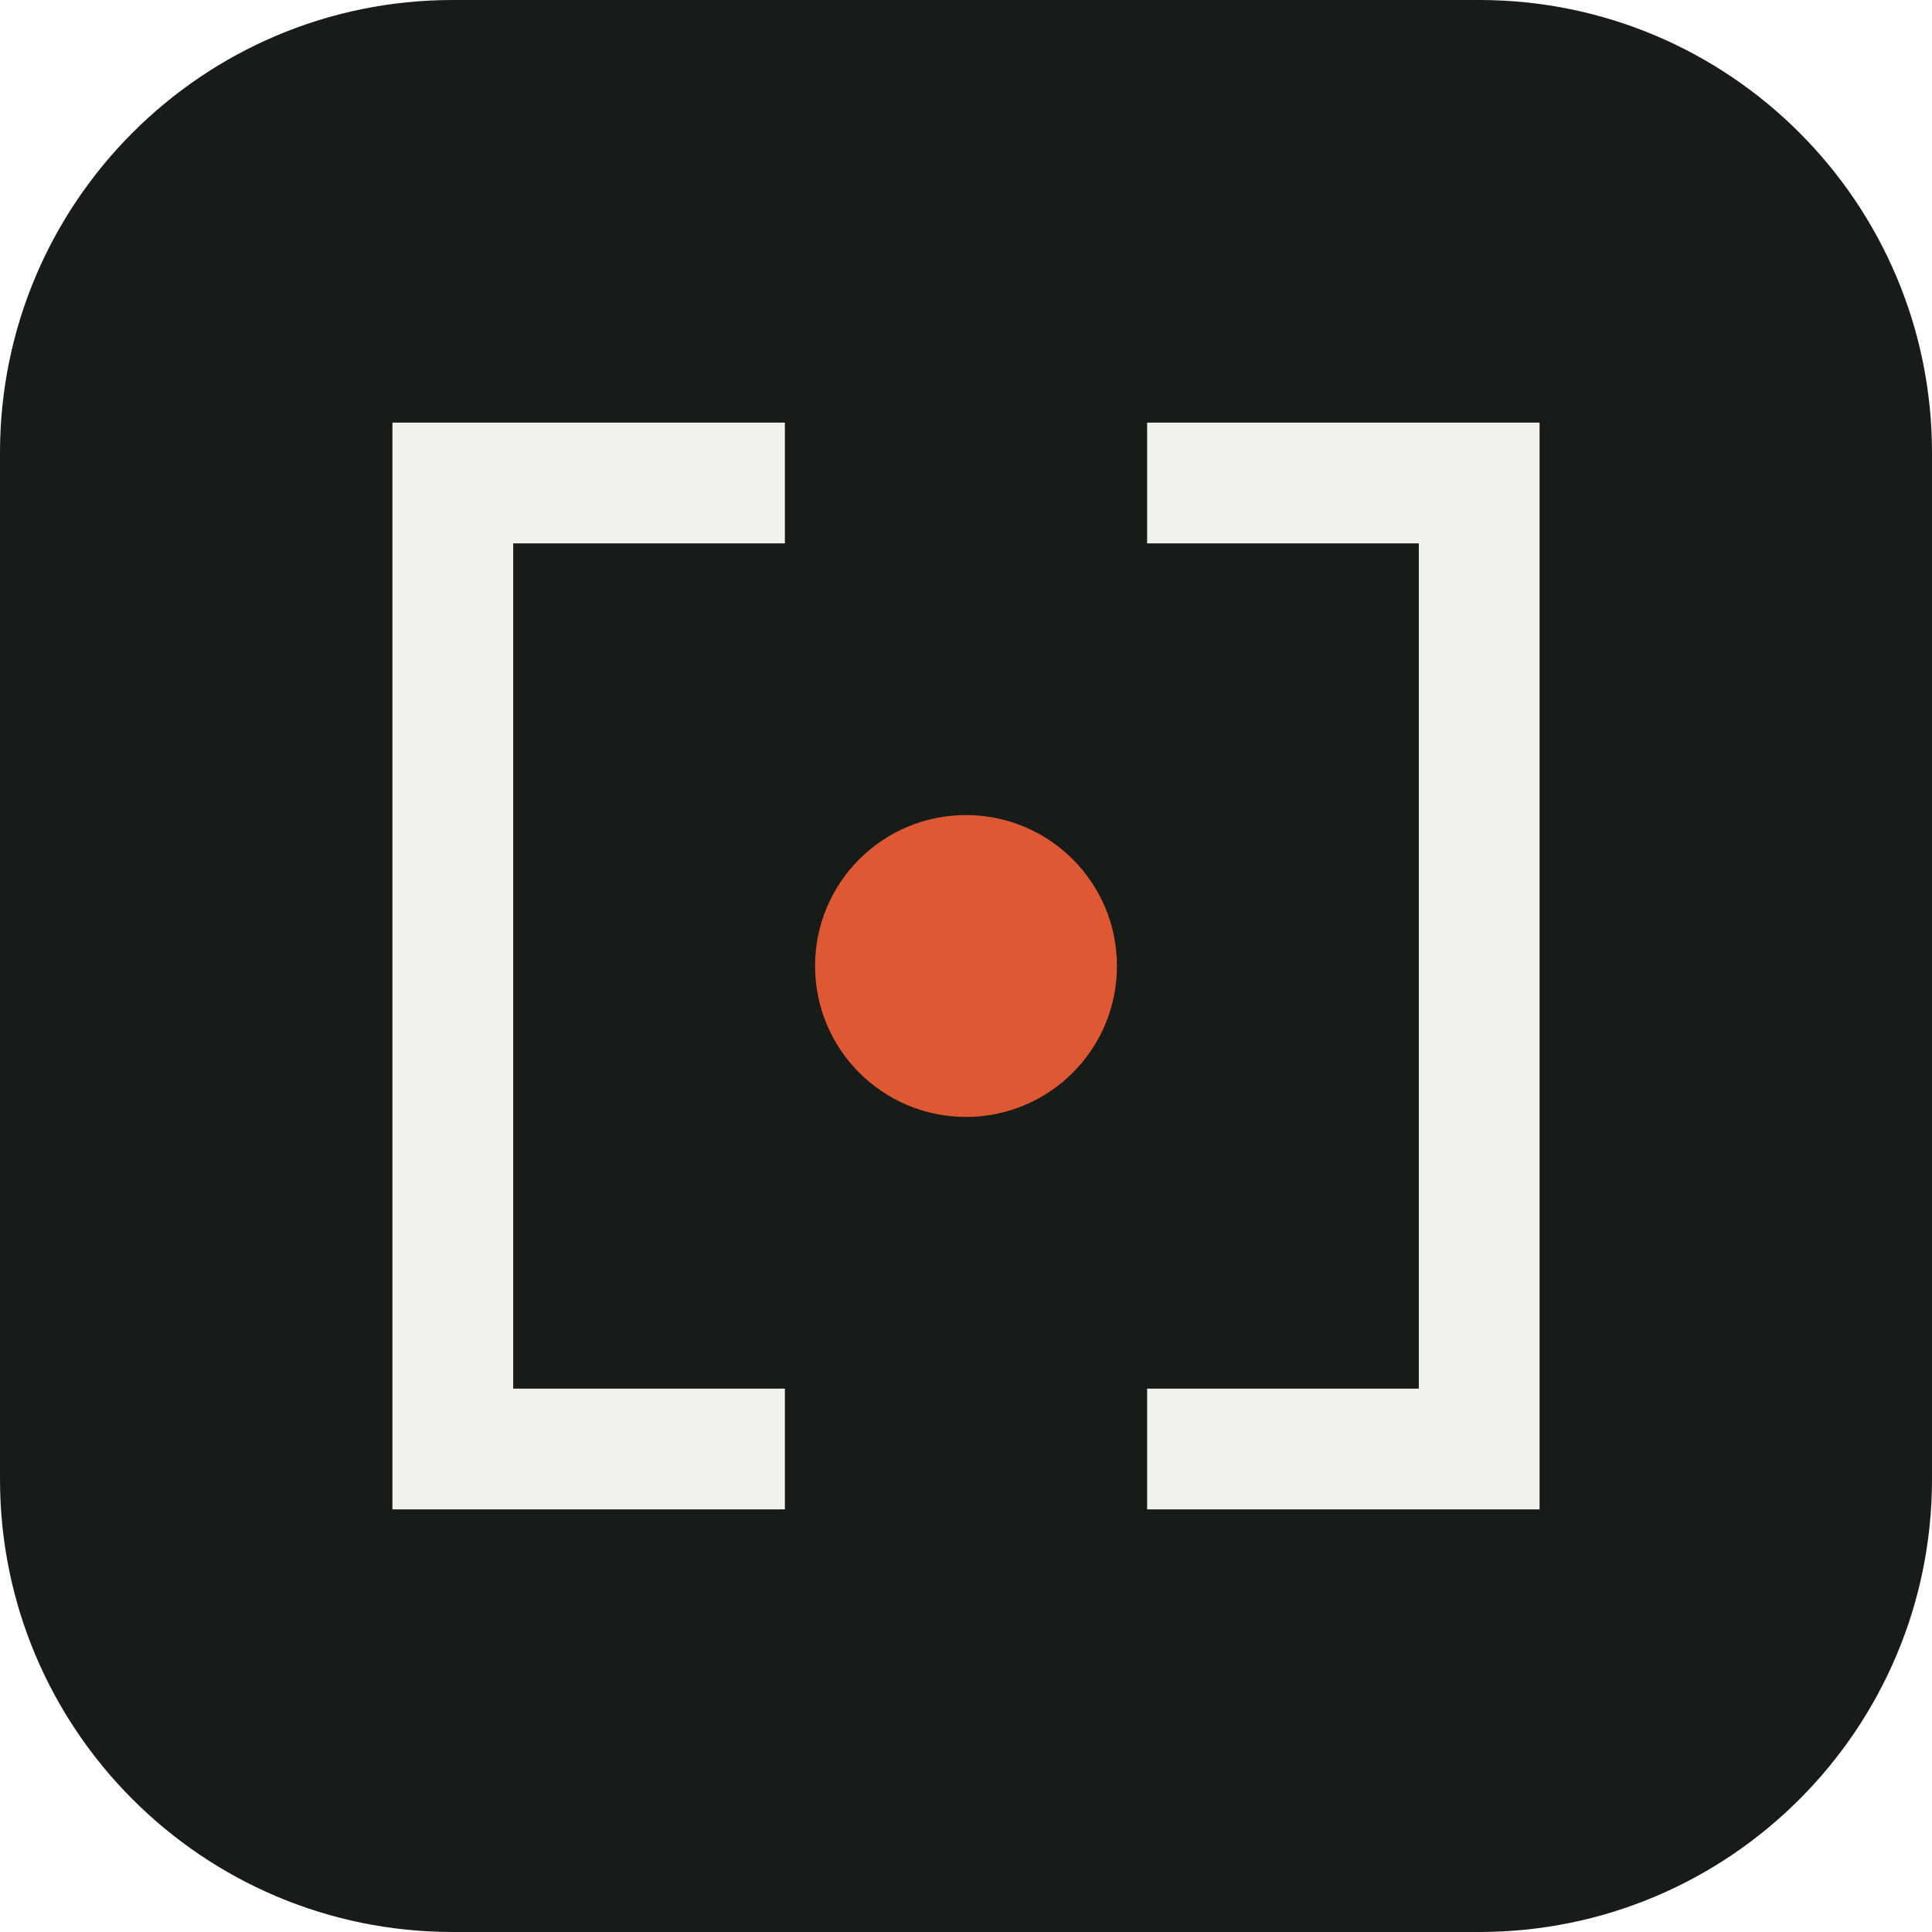
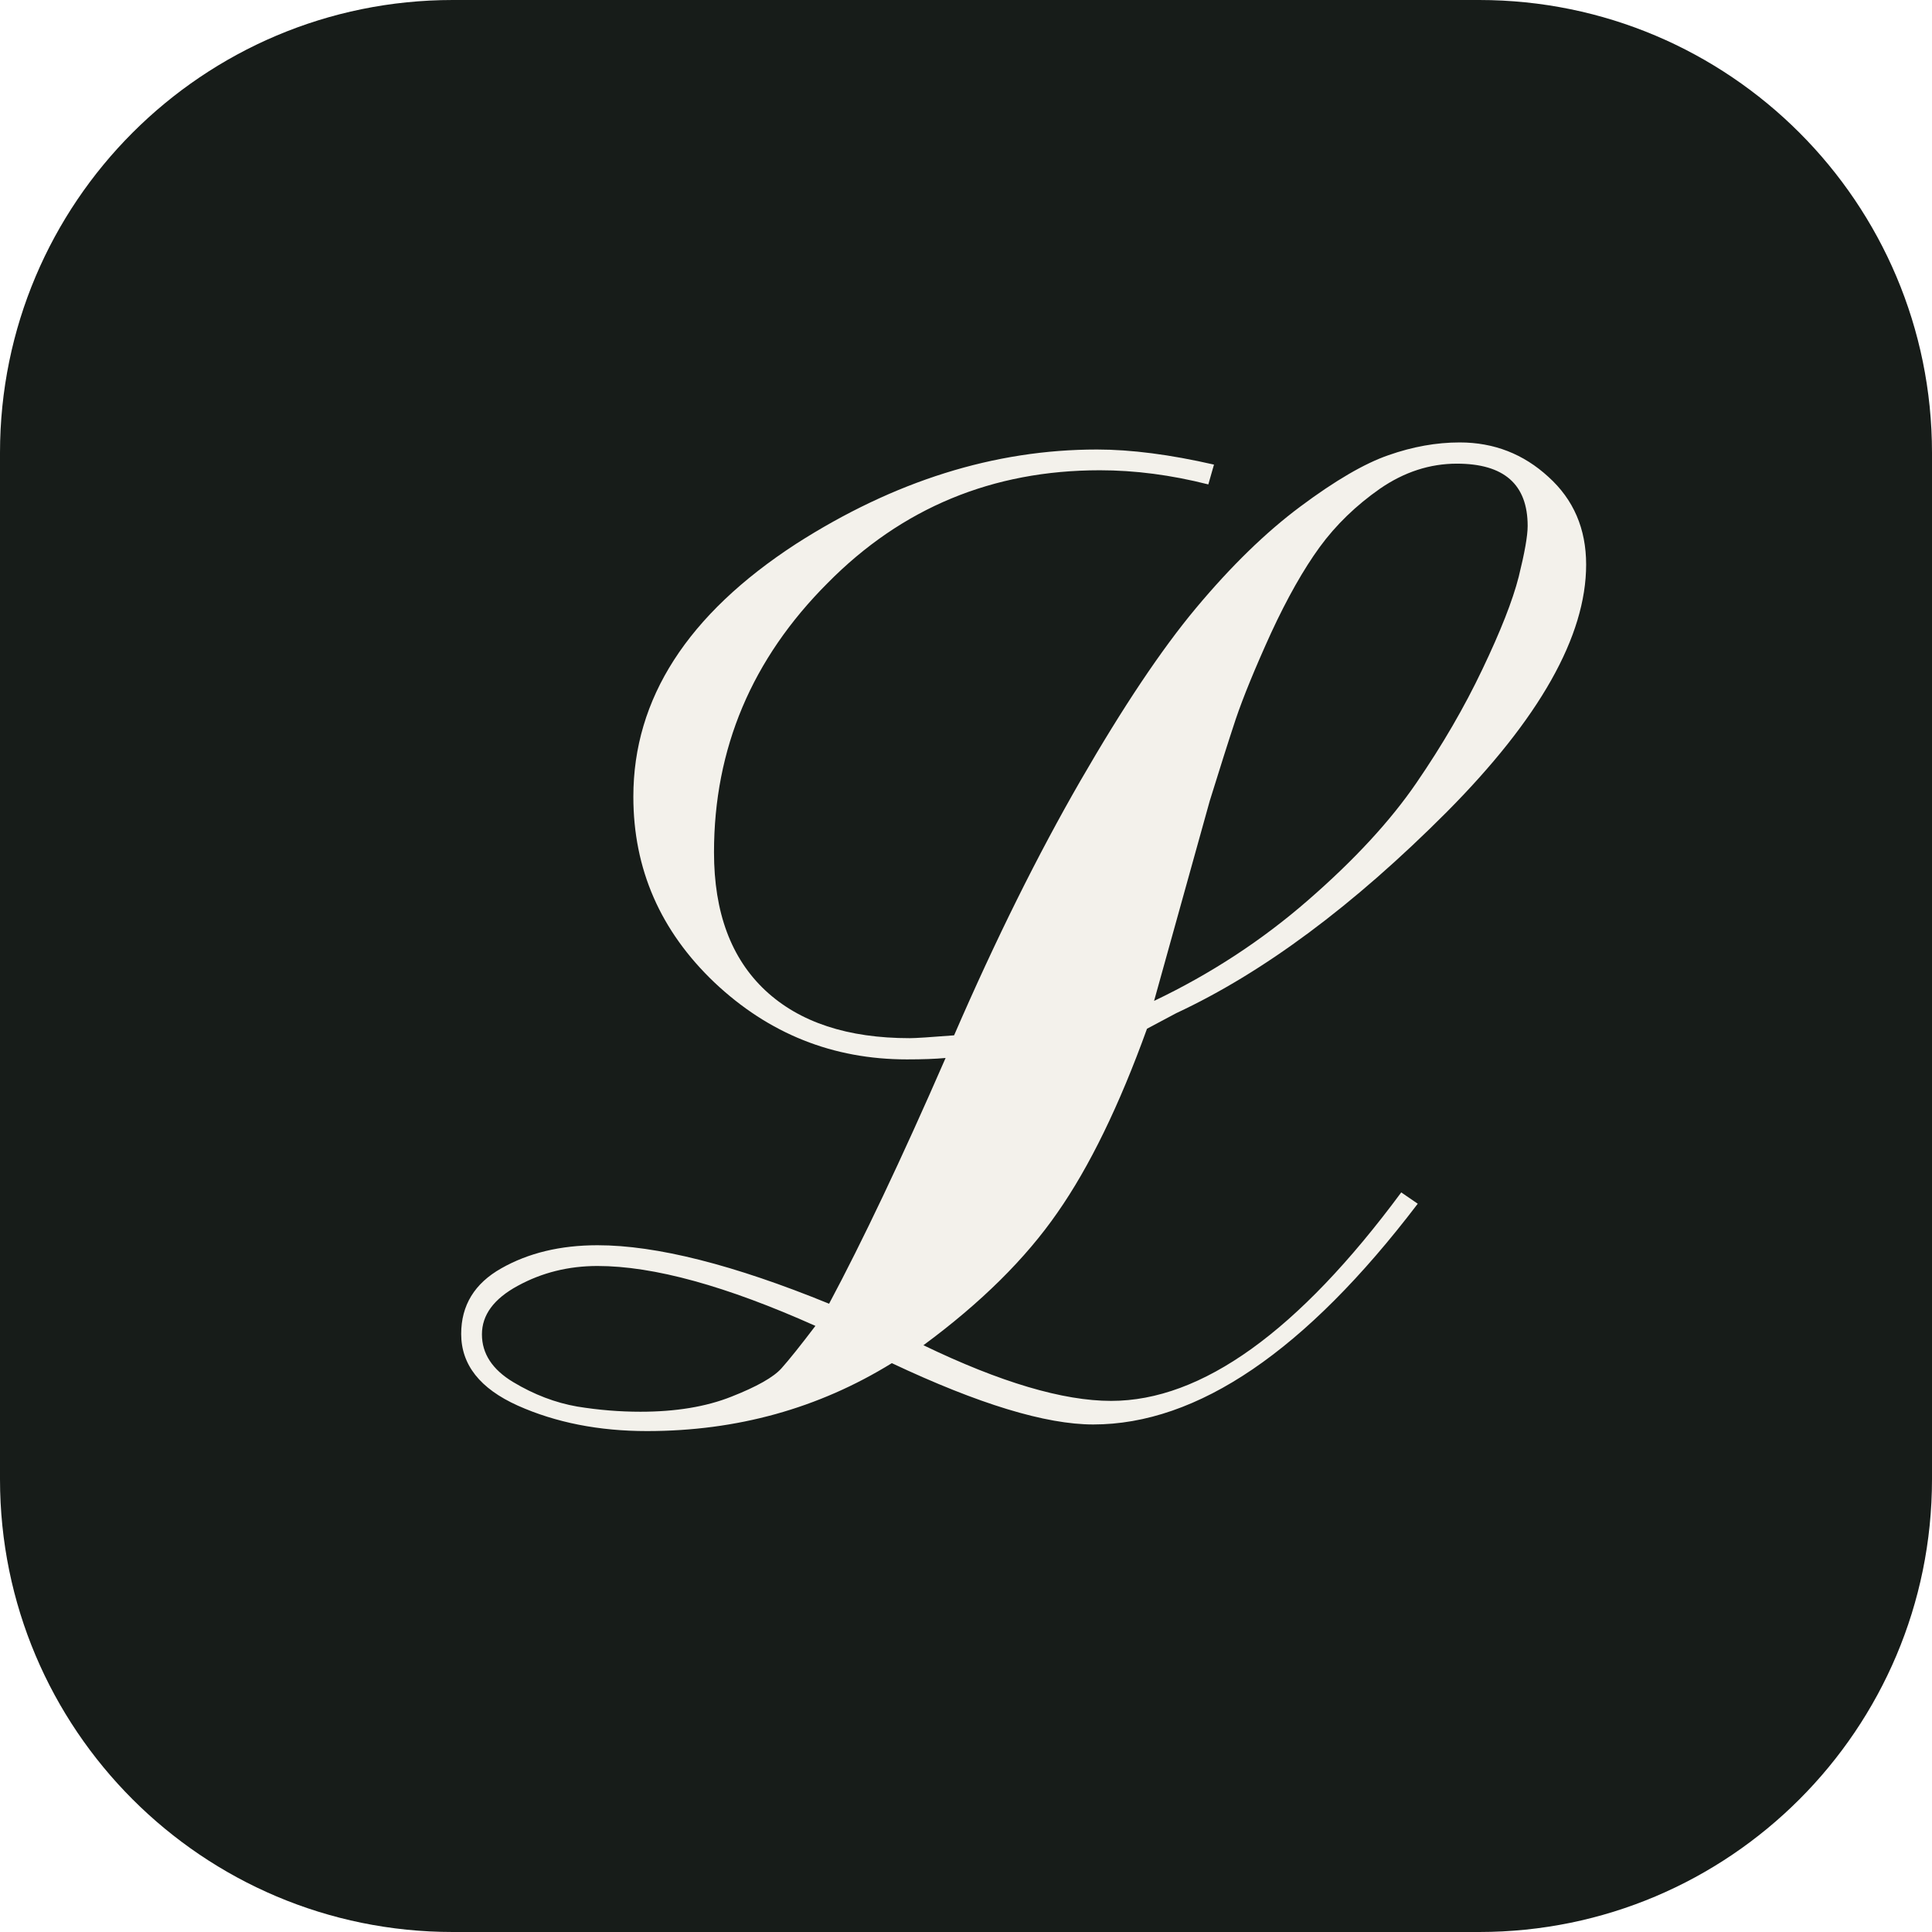
<svg xmlns="http://www.w3.org/2000/svg" viewBox="0 0 64 64">
  <rect width="64" height="64" rx="15" fill="#171c19" />
-   <path d="M24 16h-9v32h9M40 16h9v32h-9" fill="none" stroke="#f3f1eb" stroke-width="4" stroke-linecap="square" />
-   <circle cx="32" cy="32" r="5" fill="#df5834" />
+   <text x="32" y="47" fill="#f3f1eb" font-family="Cambria Math, Georgia, serif" font-size="46" text-anchor="middle">ℒ</text>
</svg>
